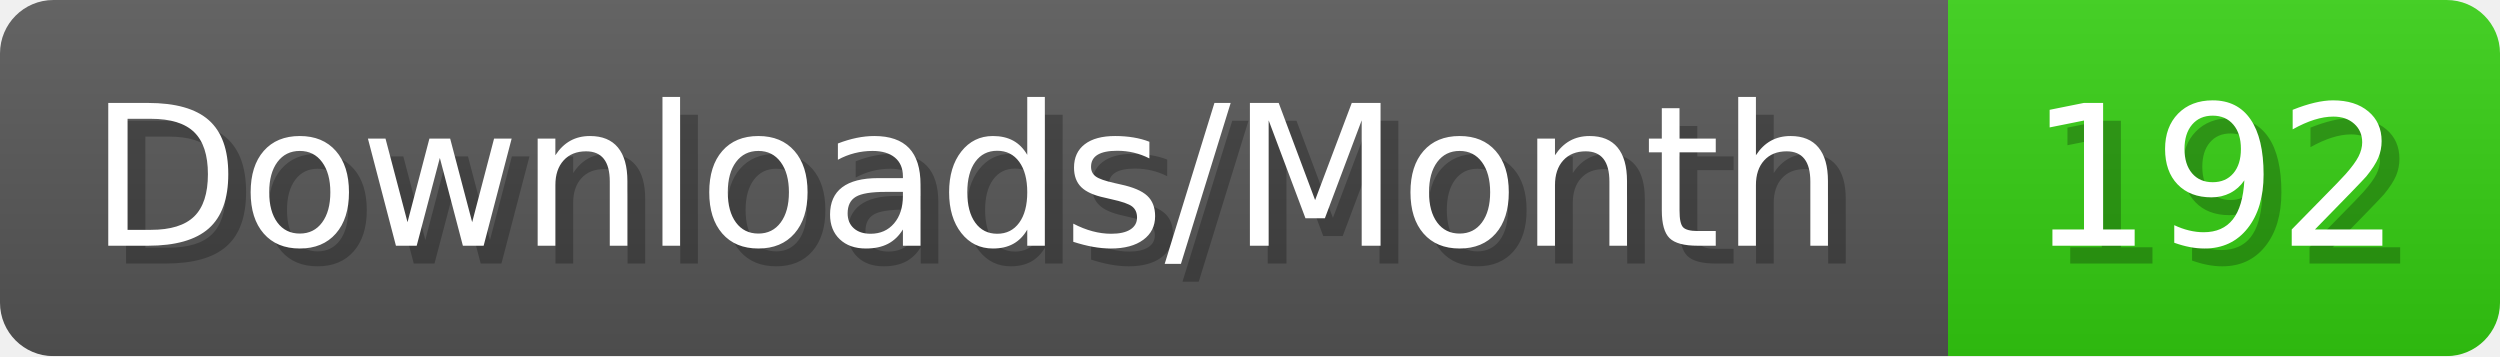
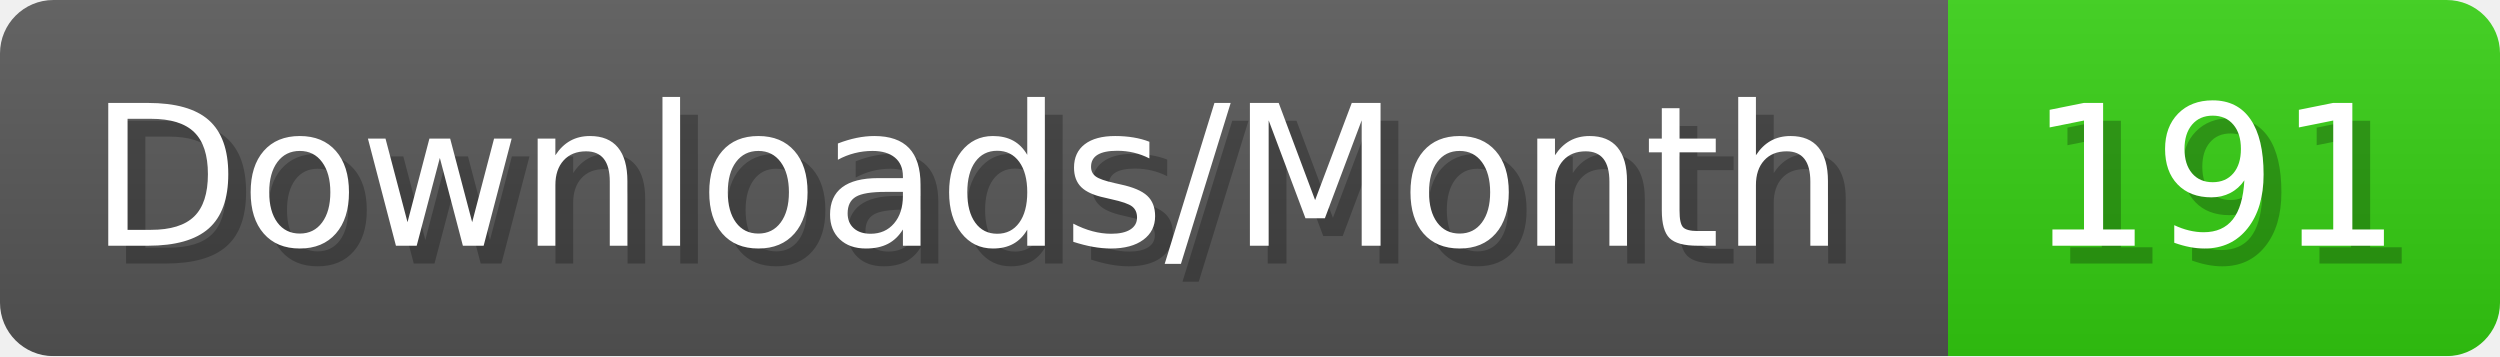
- <svg xmlns="http://www.w3.org/2000/svg" width="140.4" height="20" viewBox="0 0 1404 200" role="img" aria-label="Downloads/Month: 192">
+ <svg xmlns="http://www.w3.org/2000/svg" width="140.4" height="20" viewBox="0 0 1404 200" role="img" aria-label="Downloads/Month: 191">
  <linearGradient id="YlXUI" x2="0" y2="100%">
    <stop offset="0" stop-opacity=".1" stop-color="#EEE" />
    <stop offset="1" stop-opacity=".1" />
  </linearGradient>
  <mask id="JHhop">
    <rect width="1404" height="200" rx="30" fill="#FFF" />
  </mask>
  <g mask="url(#JHhop)">
    <rect width="1094" height="200" fill="#555" />
    <rect width="310" height="200" fill="#3C1" x="1094" />
    <rect width="1404" height="200" fill="url(#YlXUI)" />
  </g>
  <g aria-hidden="true" fill="#fff" text-anchor="start" font-family="Verdana,DejaVu Sans,sans-serif" font-size="110">
    <text x="60" y="148" textLength="994" fill="#000" opacity="0.25">Downloads/Month</text>
    <text x="50" y="138" textLength="994">Downloads/Month</text>
-     <text x="1149" y="148" textLength="210" fill="#000" opacity="0.25">192</text>
-     <text x="1139" y="138" textLength="210">192</text>
+     <text x="1149" y="148" textLength="210" fill="#000" opacity="0.25">191</text>
+     <text x="1139" y="138" textLength="210">191</text>
  </g>
</svg>
